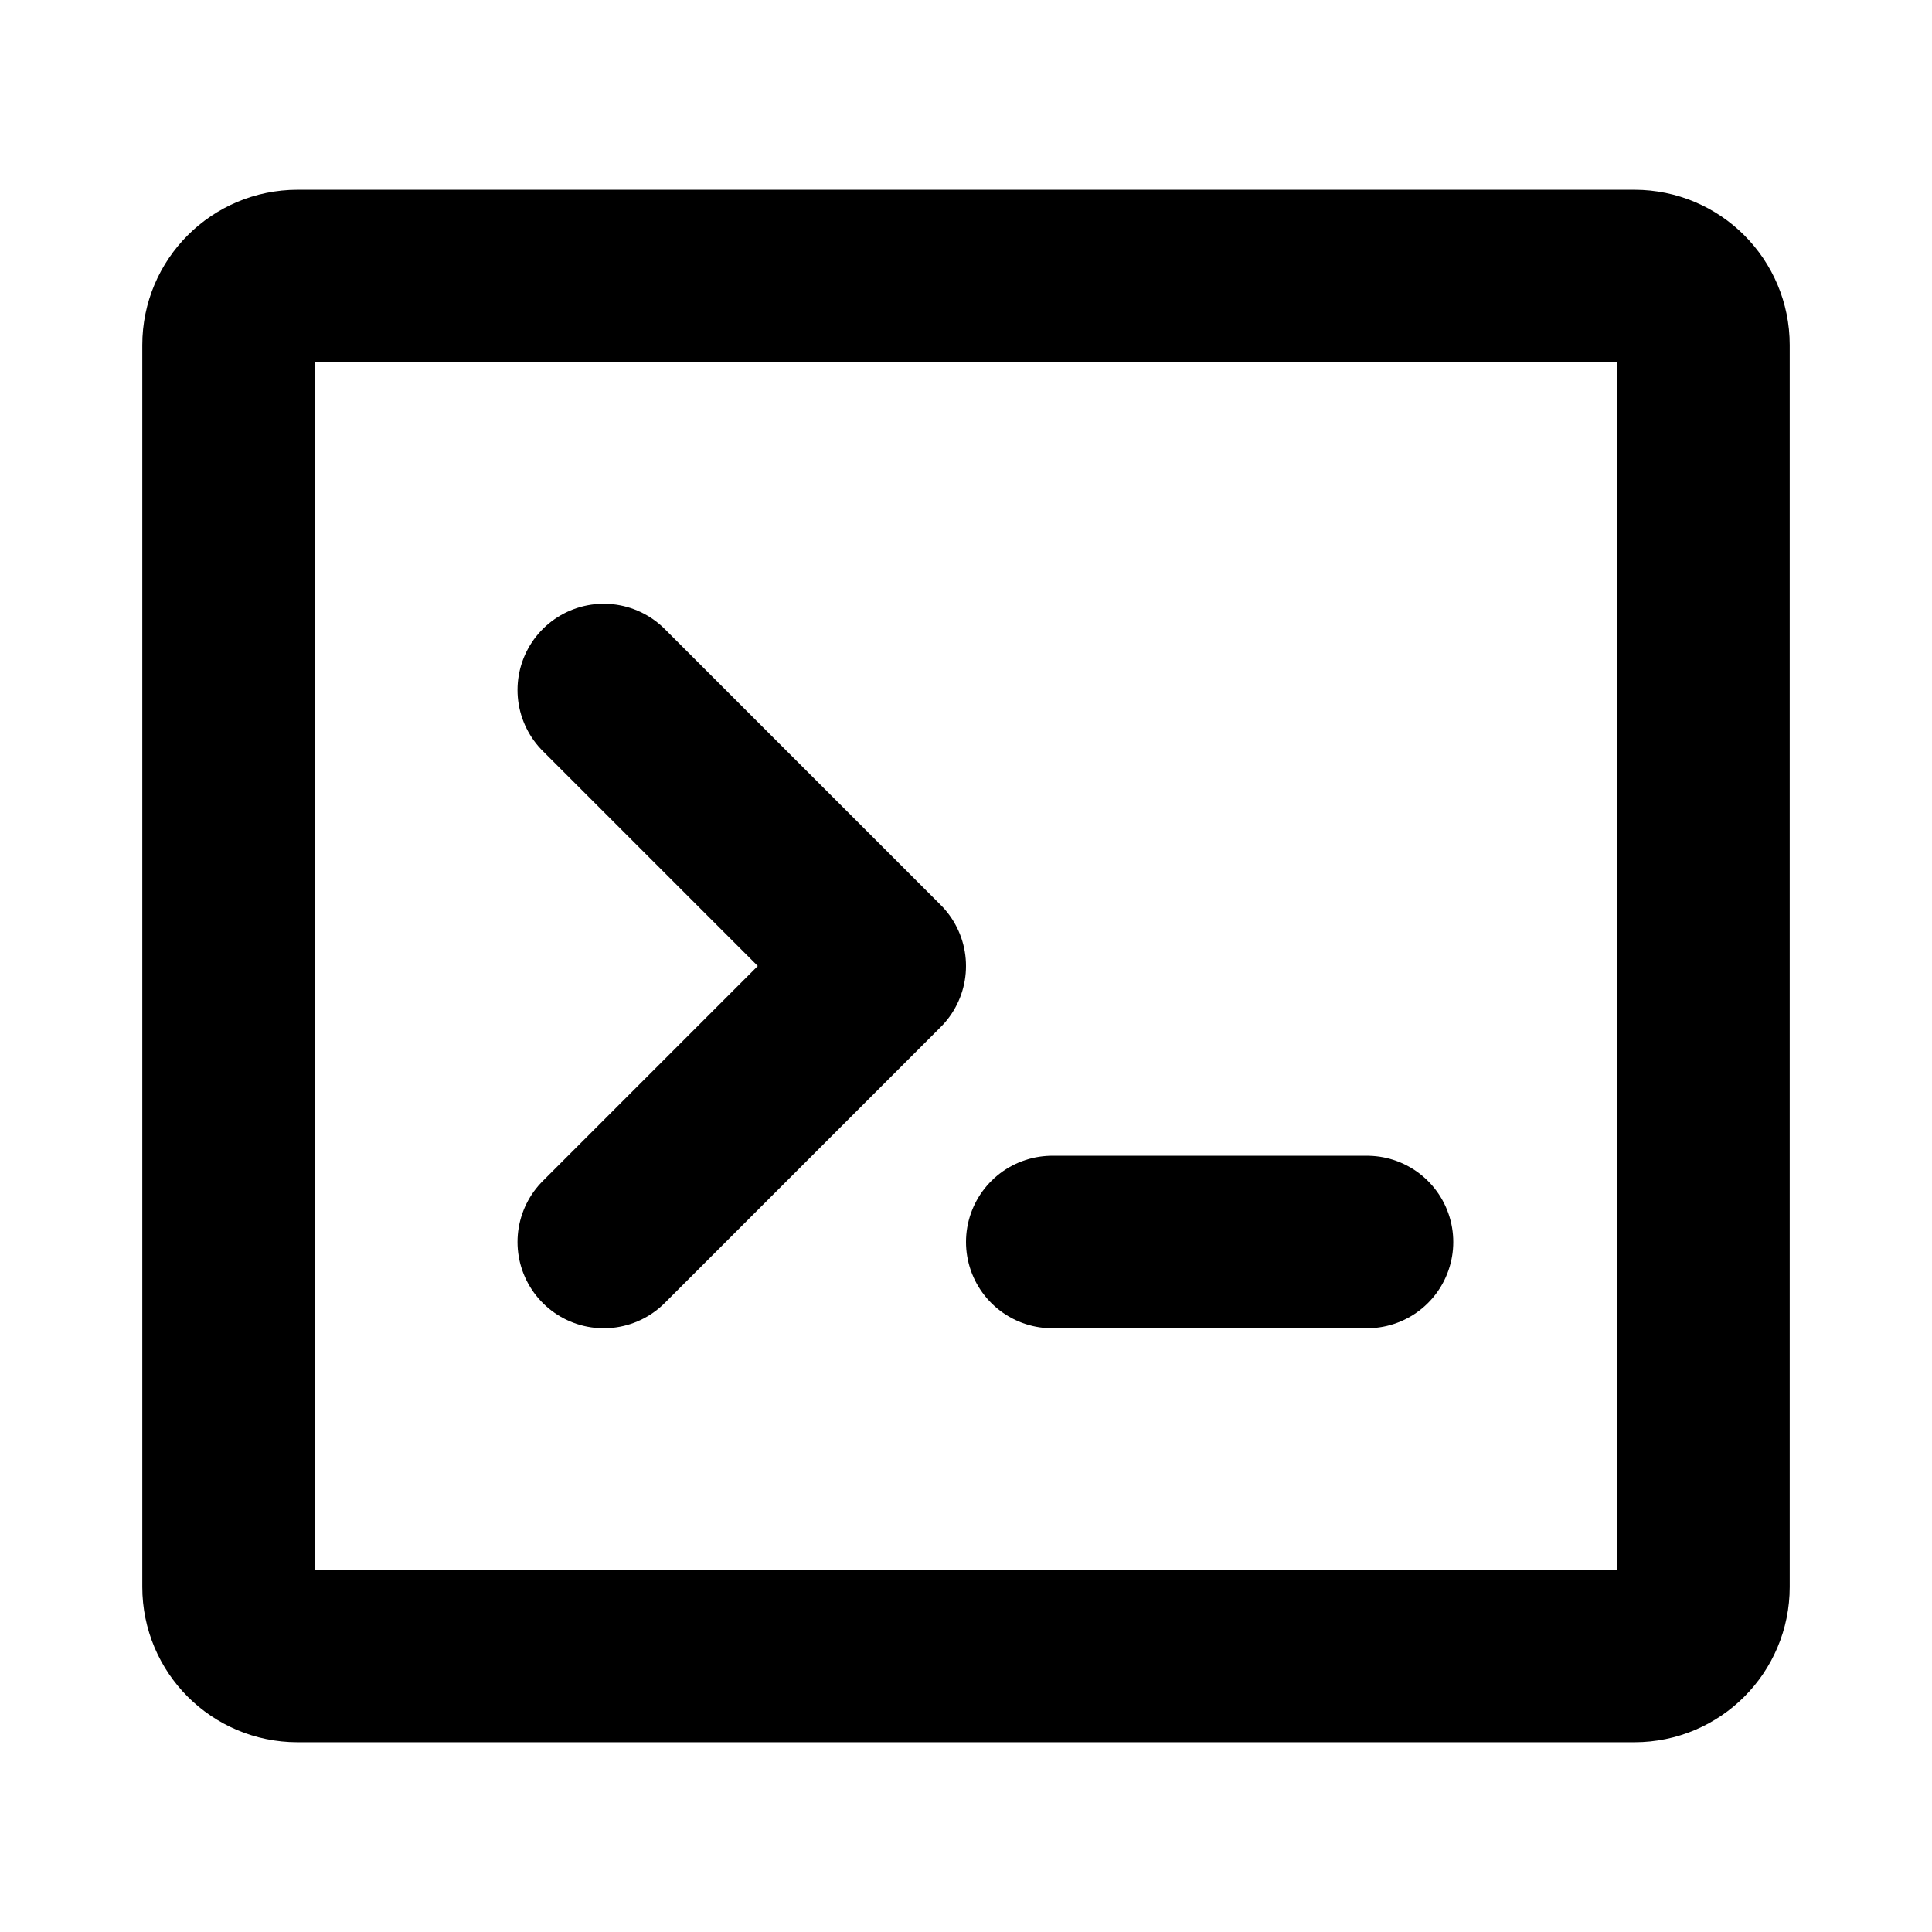
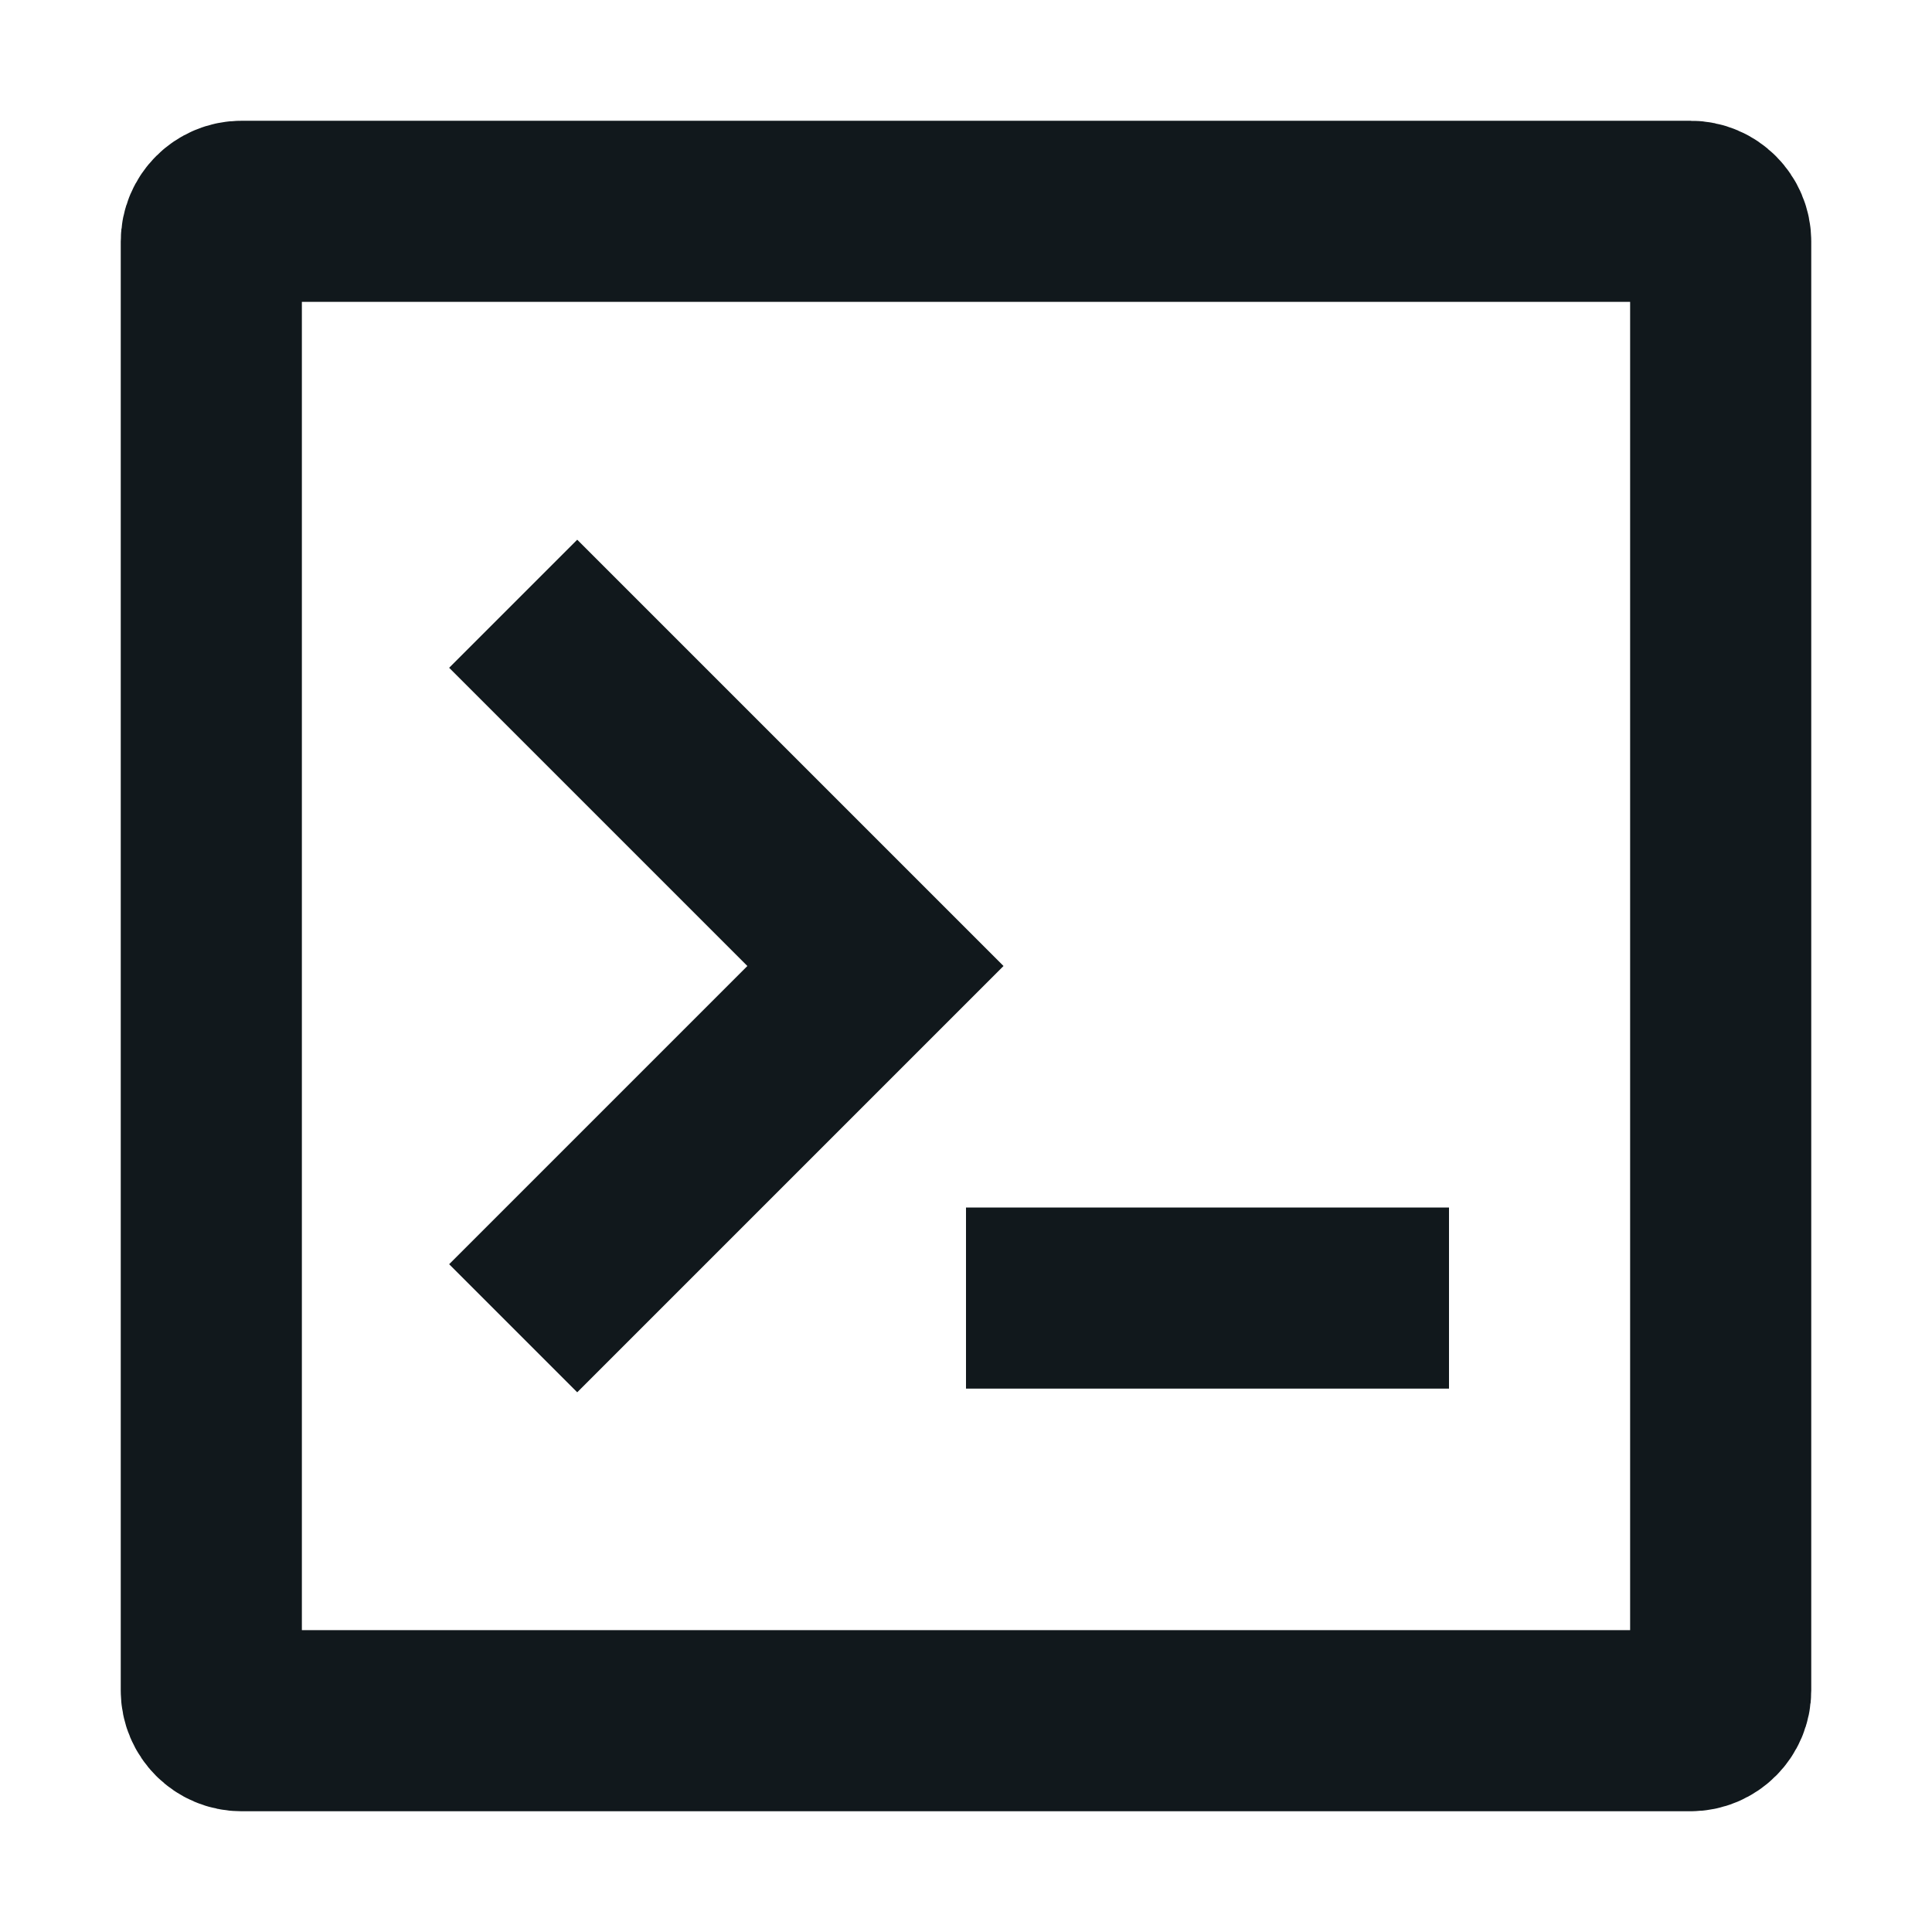
- <svg xmlns="http://www.w3.org/2000/svg" width="14" height="14" viewBox="0 0 14 14" fill="none">
-   <path d="M1.656 2.5C1.656 2.224 1.88 2 2.156 2H11.844C12.12 2 12.344 2.224 12.344 2.5V11.5C12.344 11.776 12.12 12 11.844 12H2.156C1.88 12 1.656 11.776 1.656 11.5V2.5Z" stroke="black" stroke-width="1.25" />
-   <path d="M4.375 9L6.375 7L4.375 5" stroke="black" stroke-width="1.25" stroke-linecap="round" stroke-linejoin="round" />
-   <path d="M7.625 9L9.906 9" stroke="black" stroke-width="1.25" stroke-linecap="round" />
+ <svg xmlns="http://www.w3.org/2000/svg" width="16" height="16" viewBox="0 0 16 16" fill="none">
+   <path d="M8 10.75H12M4.25 11L7.25 8L4.25 5M2 14.25H14C14.138 14.25 14.25 14.138 14.25 14V2C14.25 1.862 14.138 1.75 14 1.75H2C1.862 1.75 1.75 1.862 1.75 2V14C1.75 14.138 1.862 14.25 2 14.25Z" stroke="#11181C" stroke-width="1.5" />
</svg>
